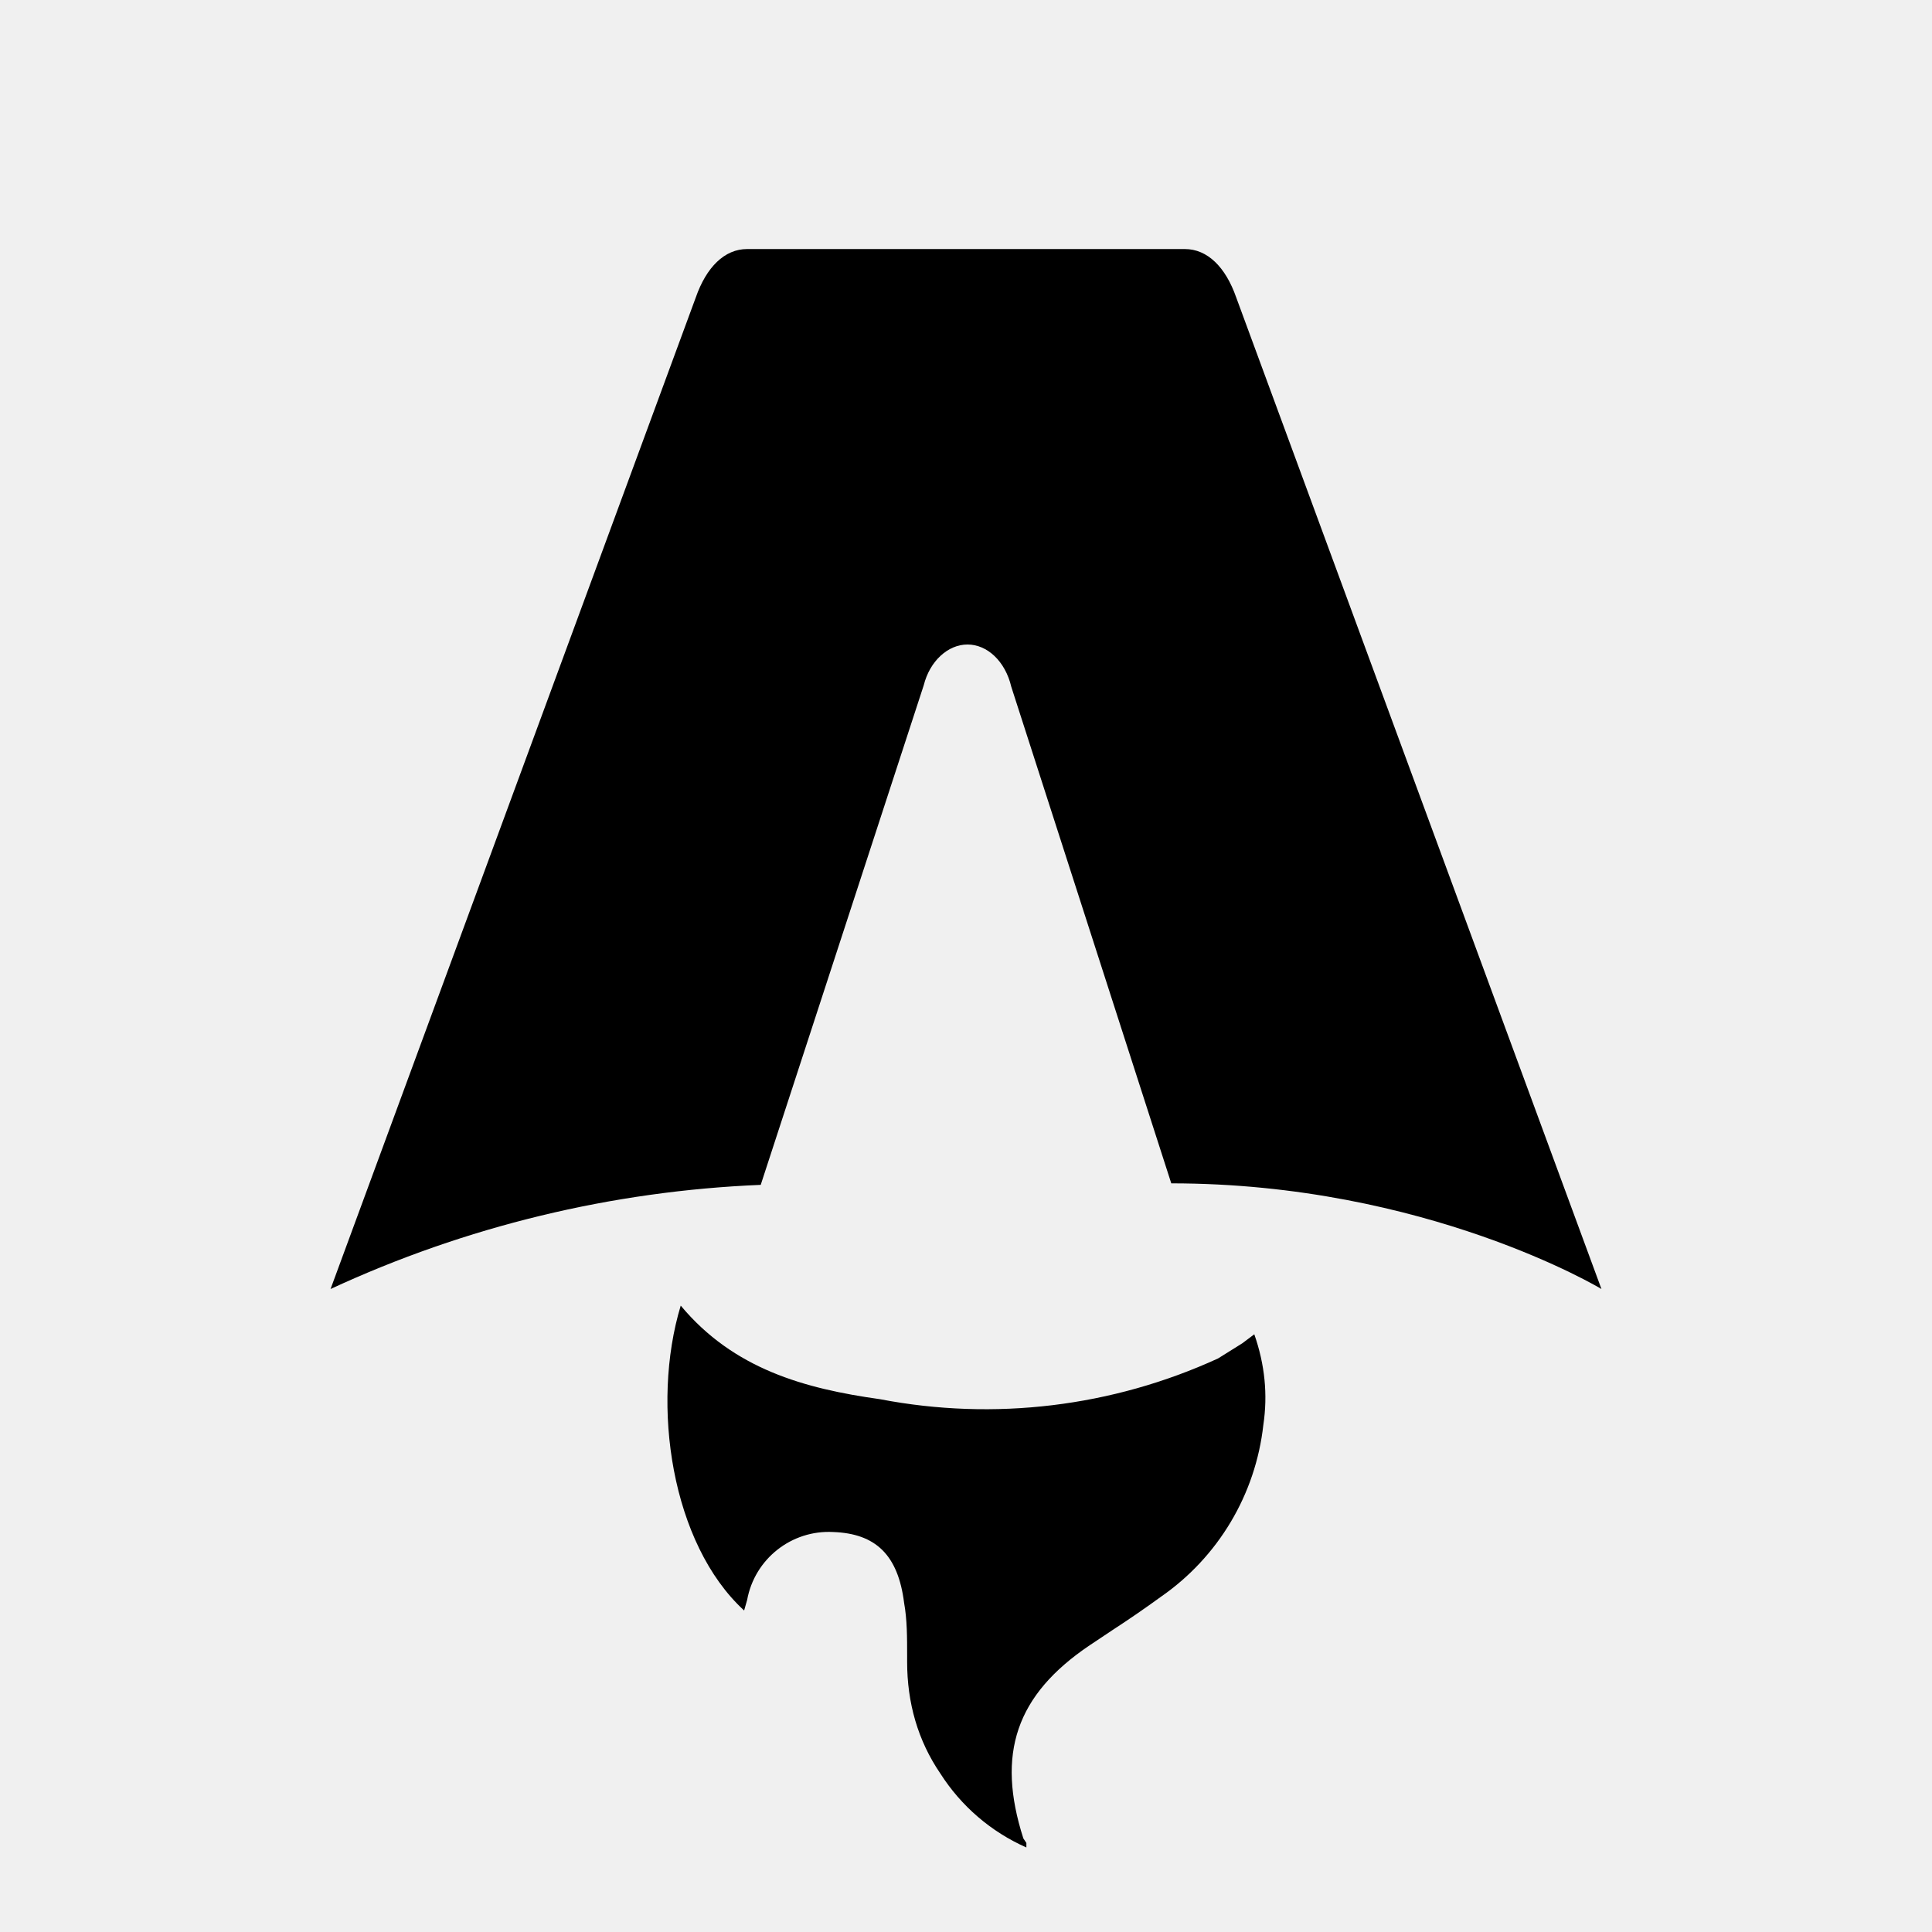
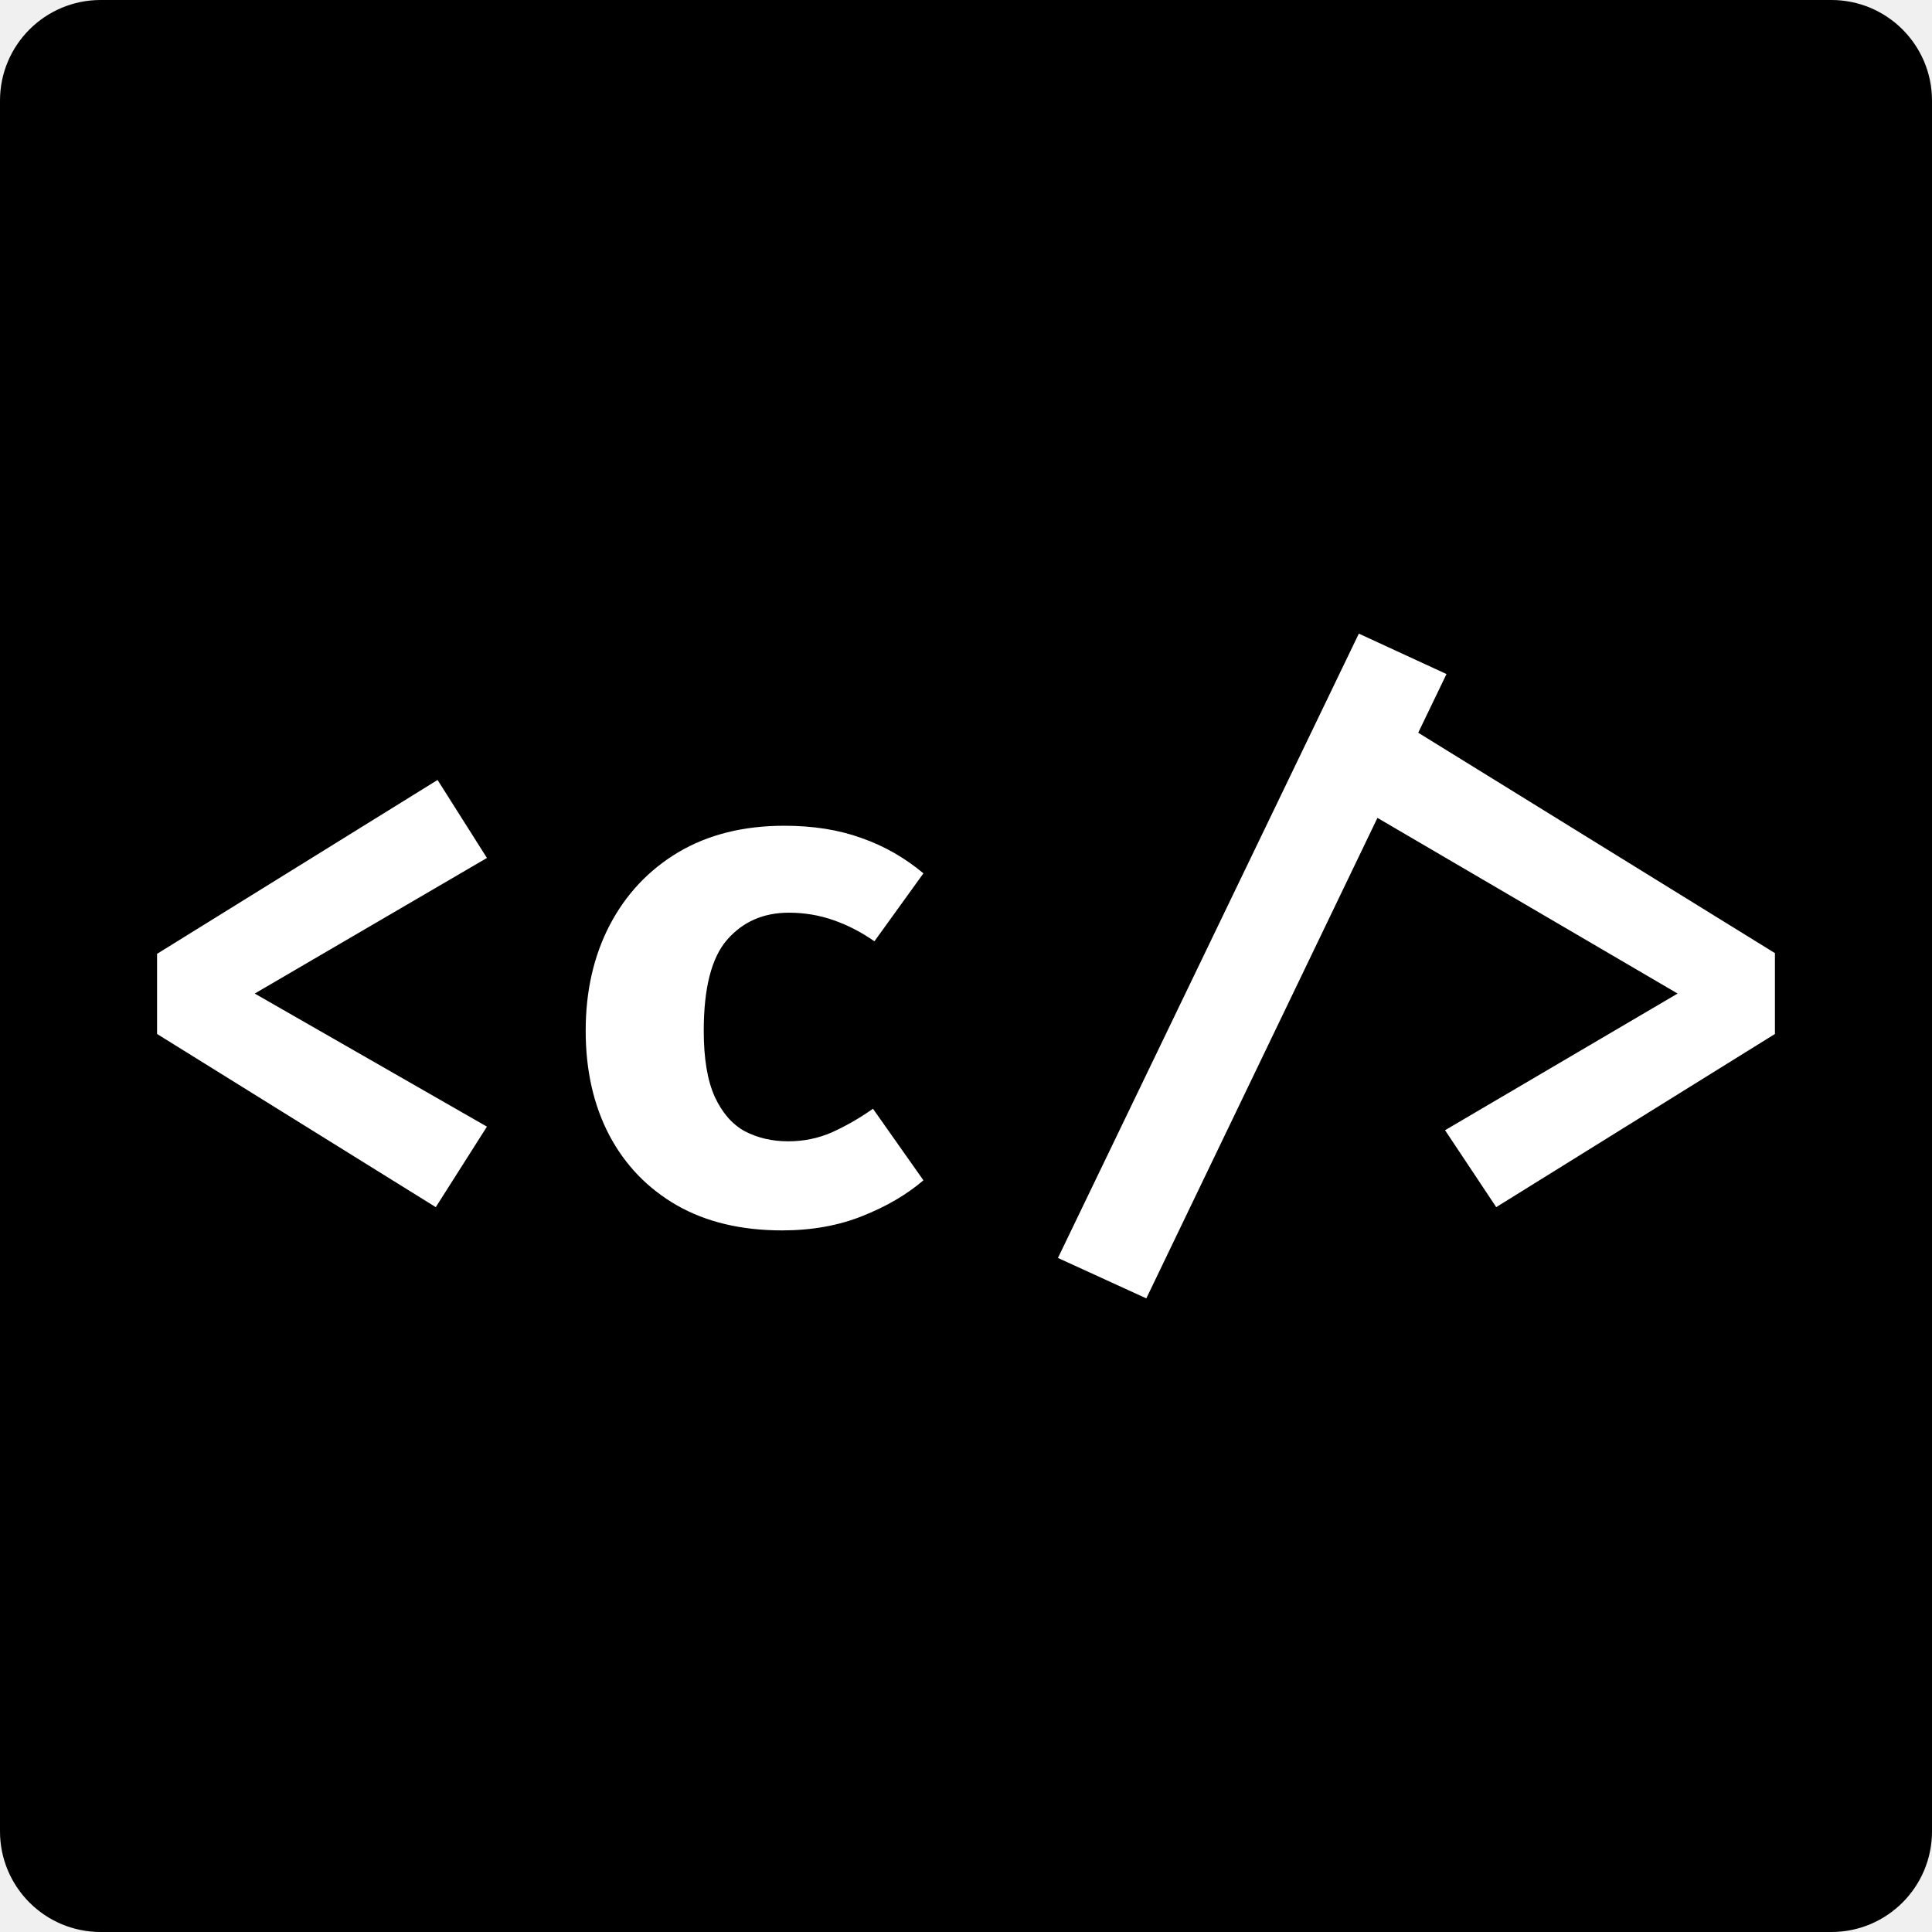
- <svg xmlns="http://www.w3.org/2000/svg" fill="none" viewBox="0 0 128 128">
-   <path d="M50.4 78.5a75.1 75.1 0 0 0-28.5 6.9l24.2-65.7c.7-2 1.9-3.2 3.4-3.2h29c1.5 0 2.7 1.2 3.4 3.2l24.2 65.7s-11.6-7-28.5-7L67 45.5c-.4-1.7-1.6-2.8-2.9-2.8-1.3 0-2.5 1.1-2.9 2.7L50.4 78.5Zm-1.1 28.2Zm-4.2-20.2c-2 6.6-.6 15.8 4.2 20.2a17.5 17.5 0 0 1 .2-.7 5.5 5.5 0 0 1 5.7-4.5c2.8.1 4.3 1.5 4.7 4.7.2 1.1.2 2.3.2 3.5v.4c0 2.7.7 5.2 2.2 7.4a13 13 0 0 0 5.7 4.9v-.3l-.2-.3c-1.8-5.6-.5-9.5 4.4-12.8l1.5-1a73 73 0 0 0 3.2-2.2 16 16 0 0 0 6.8-11.4c.3-2 .1-4-.6-6l-.8.6-1.6 1a37 37 0 0 1-22.4 2.7c-5-.7-9.7-2-13.2-6.2Z" />
+ <svg xmlns="http://www.w3.org/2000/svg" viewBox="0 0 508 508">
  <style>
-         path { fill: #000; }
-         @media (prefers-color-scheme: dark) {
-             path { fill: #FFF; }
-         }
-     </style>
+     rect {
+       fill: black;
+     }
+ 
+     path {
+       fill: white;
+     }
+ 
+     @media (prefers-color-scheme: dark) {
+       rect {
+         fill: white;
+       }
+ 
+       path {
+         fill: black;
+       }
+     }
+   </style>
+   <rect width="508" height="508" rx="26.458" ry="26.458" />
+   <path d="m115.053 205.082 12.983 20.508-61.054 35.654 61.054 34.995-13.453 21.167-73.284-45.532v-21.073zm92.192 95.014q6.115 0 11.477-2.352 5.457-2.446 10.819-6.209l13.264 18.815q-6.585 5.645-16.086 9.408-9.408 3.763-21.073 3.763-16.086 0-27.658-6.586-11.57-6.679-17.78-18.438Q154 286.644 154 271.027q0-15.616 6.303-27.751 6.397-12.23 18.062-19.191 11.759-6.962 27.846-6.962 11.383 0 20.225 3.199 8.938 3.104 16.37 9.313l-12.889 17.874q-5.08-3.575-10.724-5.55-5.645-1.976-11.76-1.976-10.065 0-16.274 7.15-6.115 7.055-6.115 23.894 0 11.007 2.916 17.404 2.917 6.303 7.902 9.031 5.08 2.634 11.383 2.634zm94.168 41.299-23.236-10.63 79.116-164.16 23.048 10.63-7.432 15.429 93.792 57.95v21.26l-73.284 45.532-13.453-20.226 61.148-35.936-78.927-46.19z" aria-label="&lt;c/&gt;" font-family="FiraCode Nerd Font" font-size="183.444" font-weight="700" style="line-height:1.25;-inkscape-font-specification:&quot;FiraCode Nerd Font, Bold&quot;" />
</svg>
